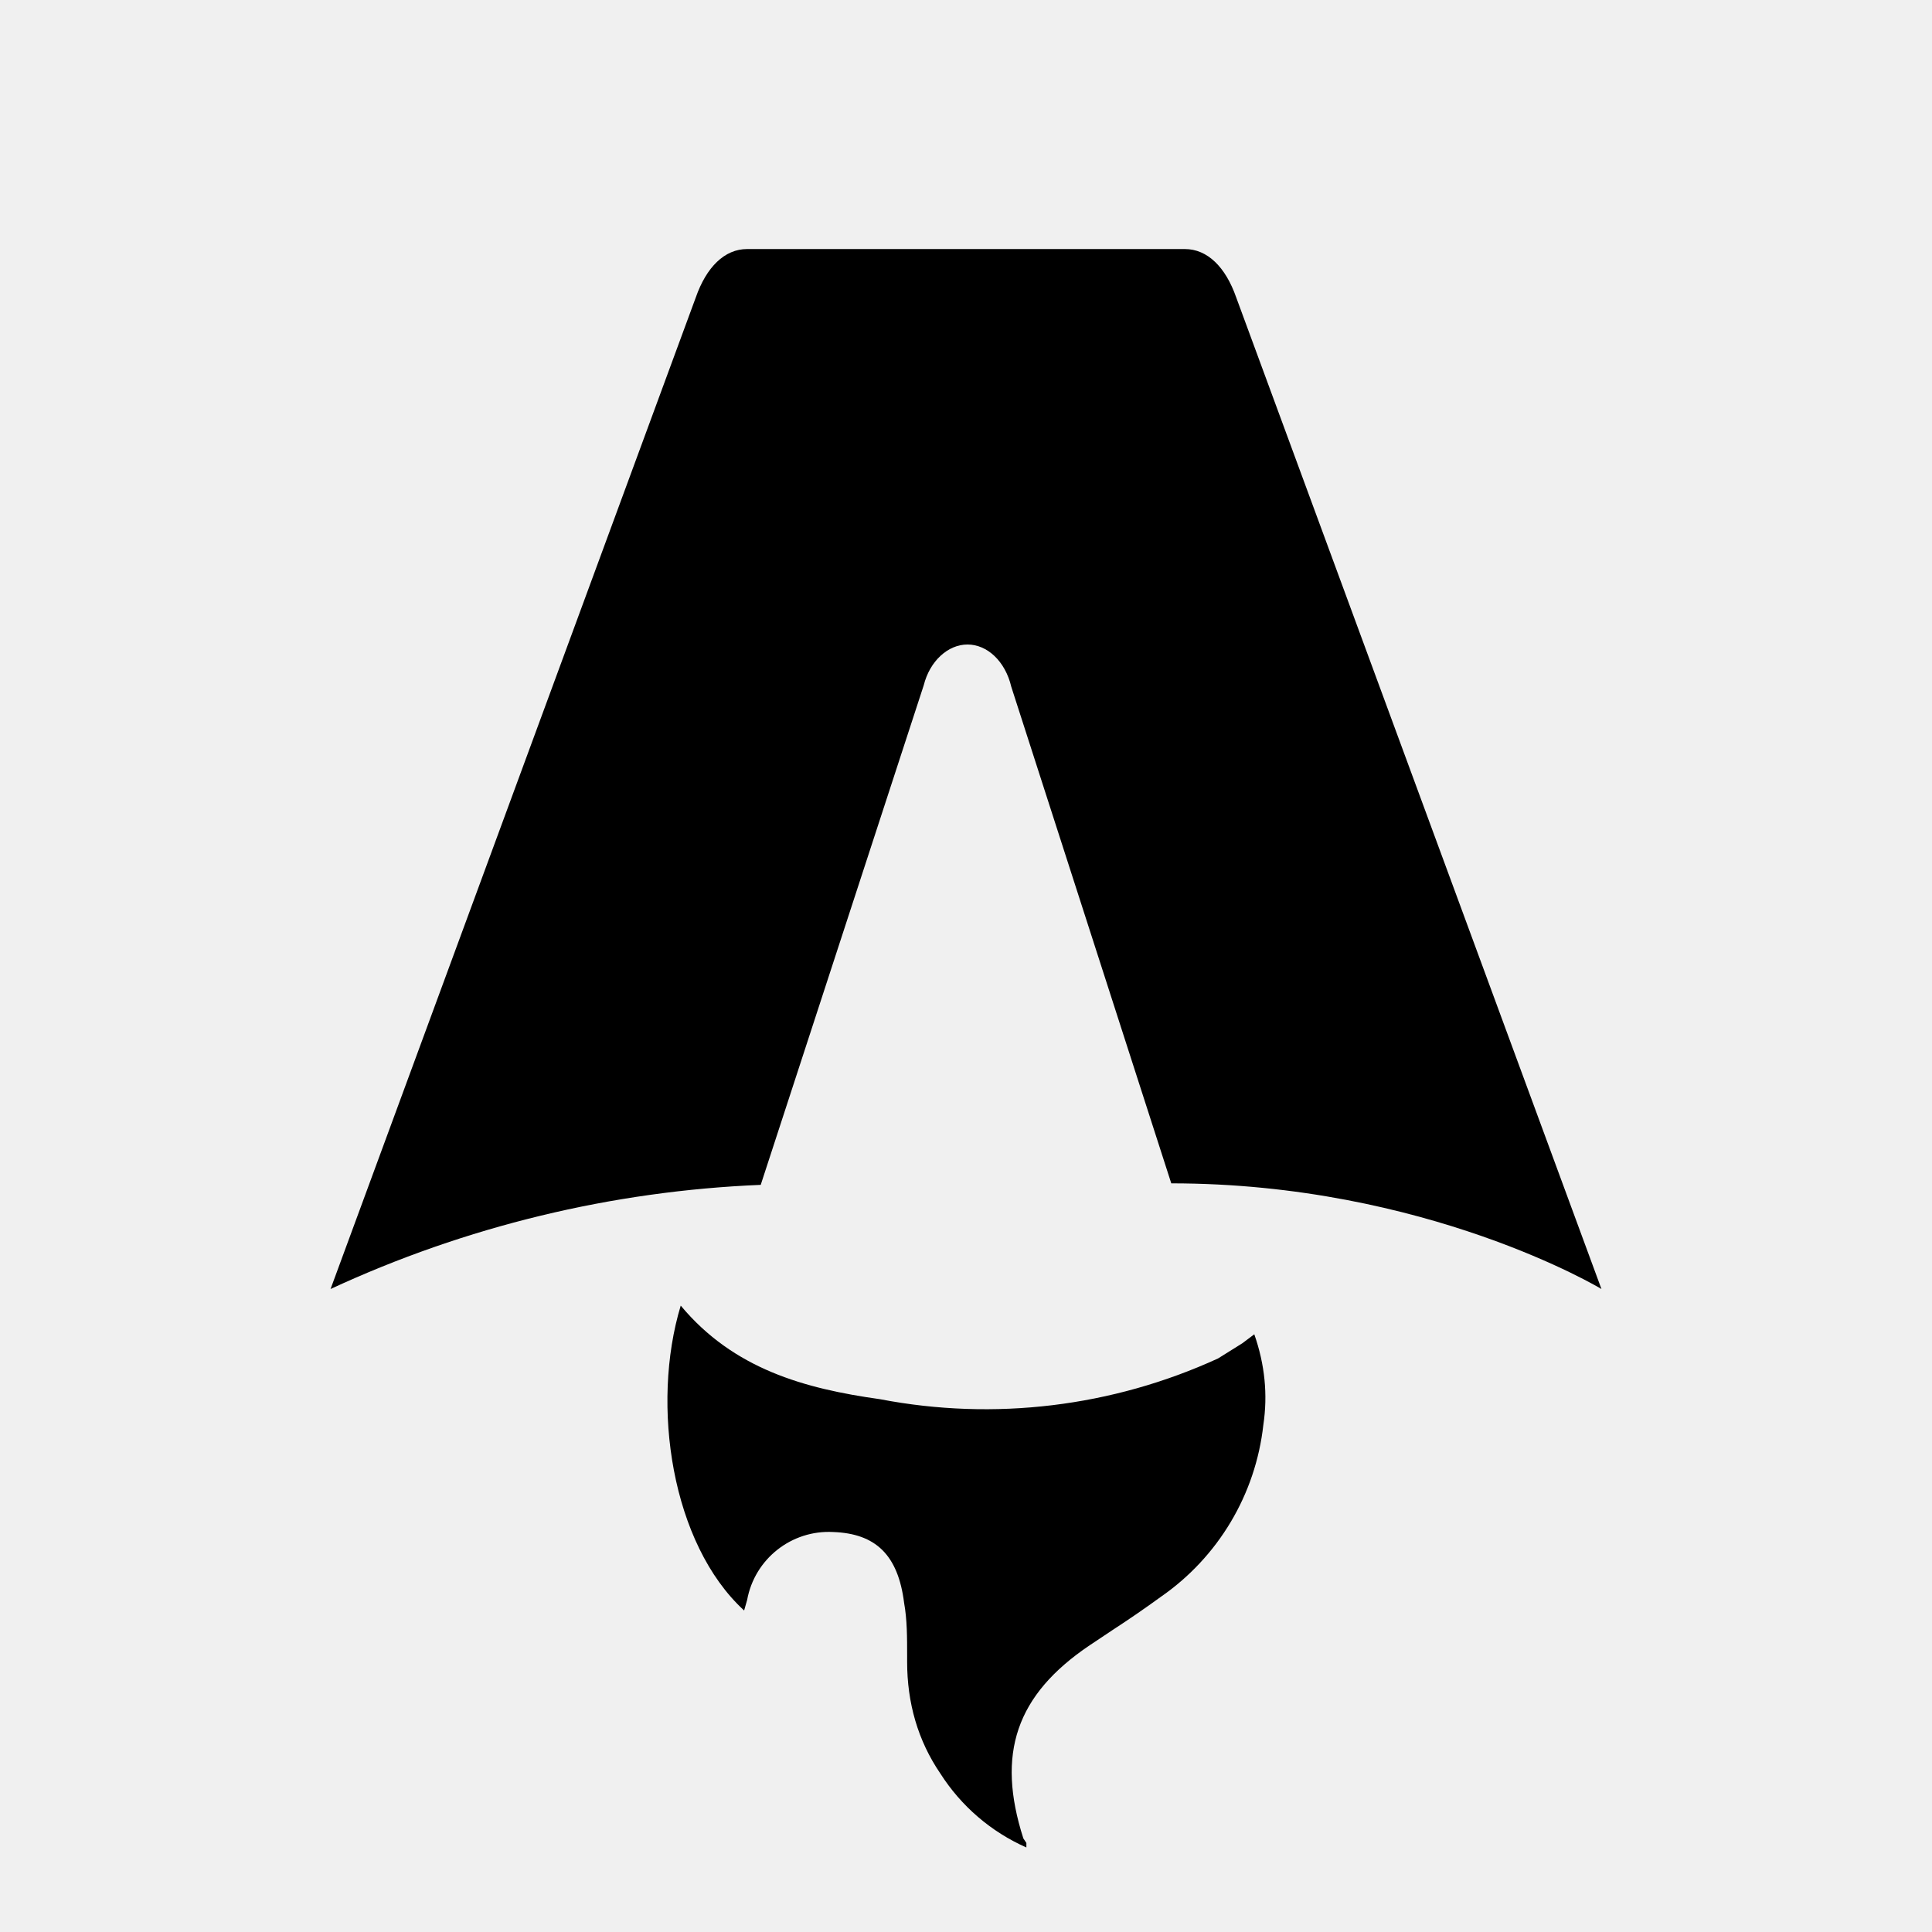
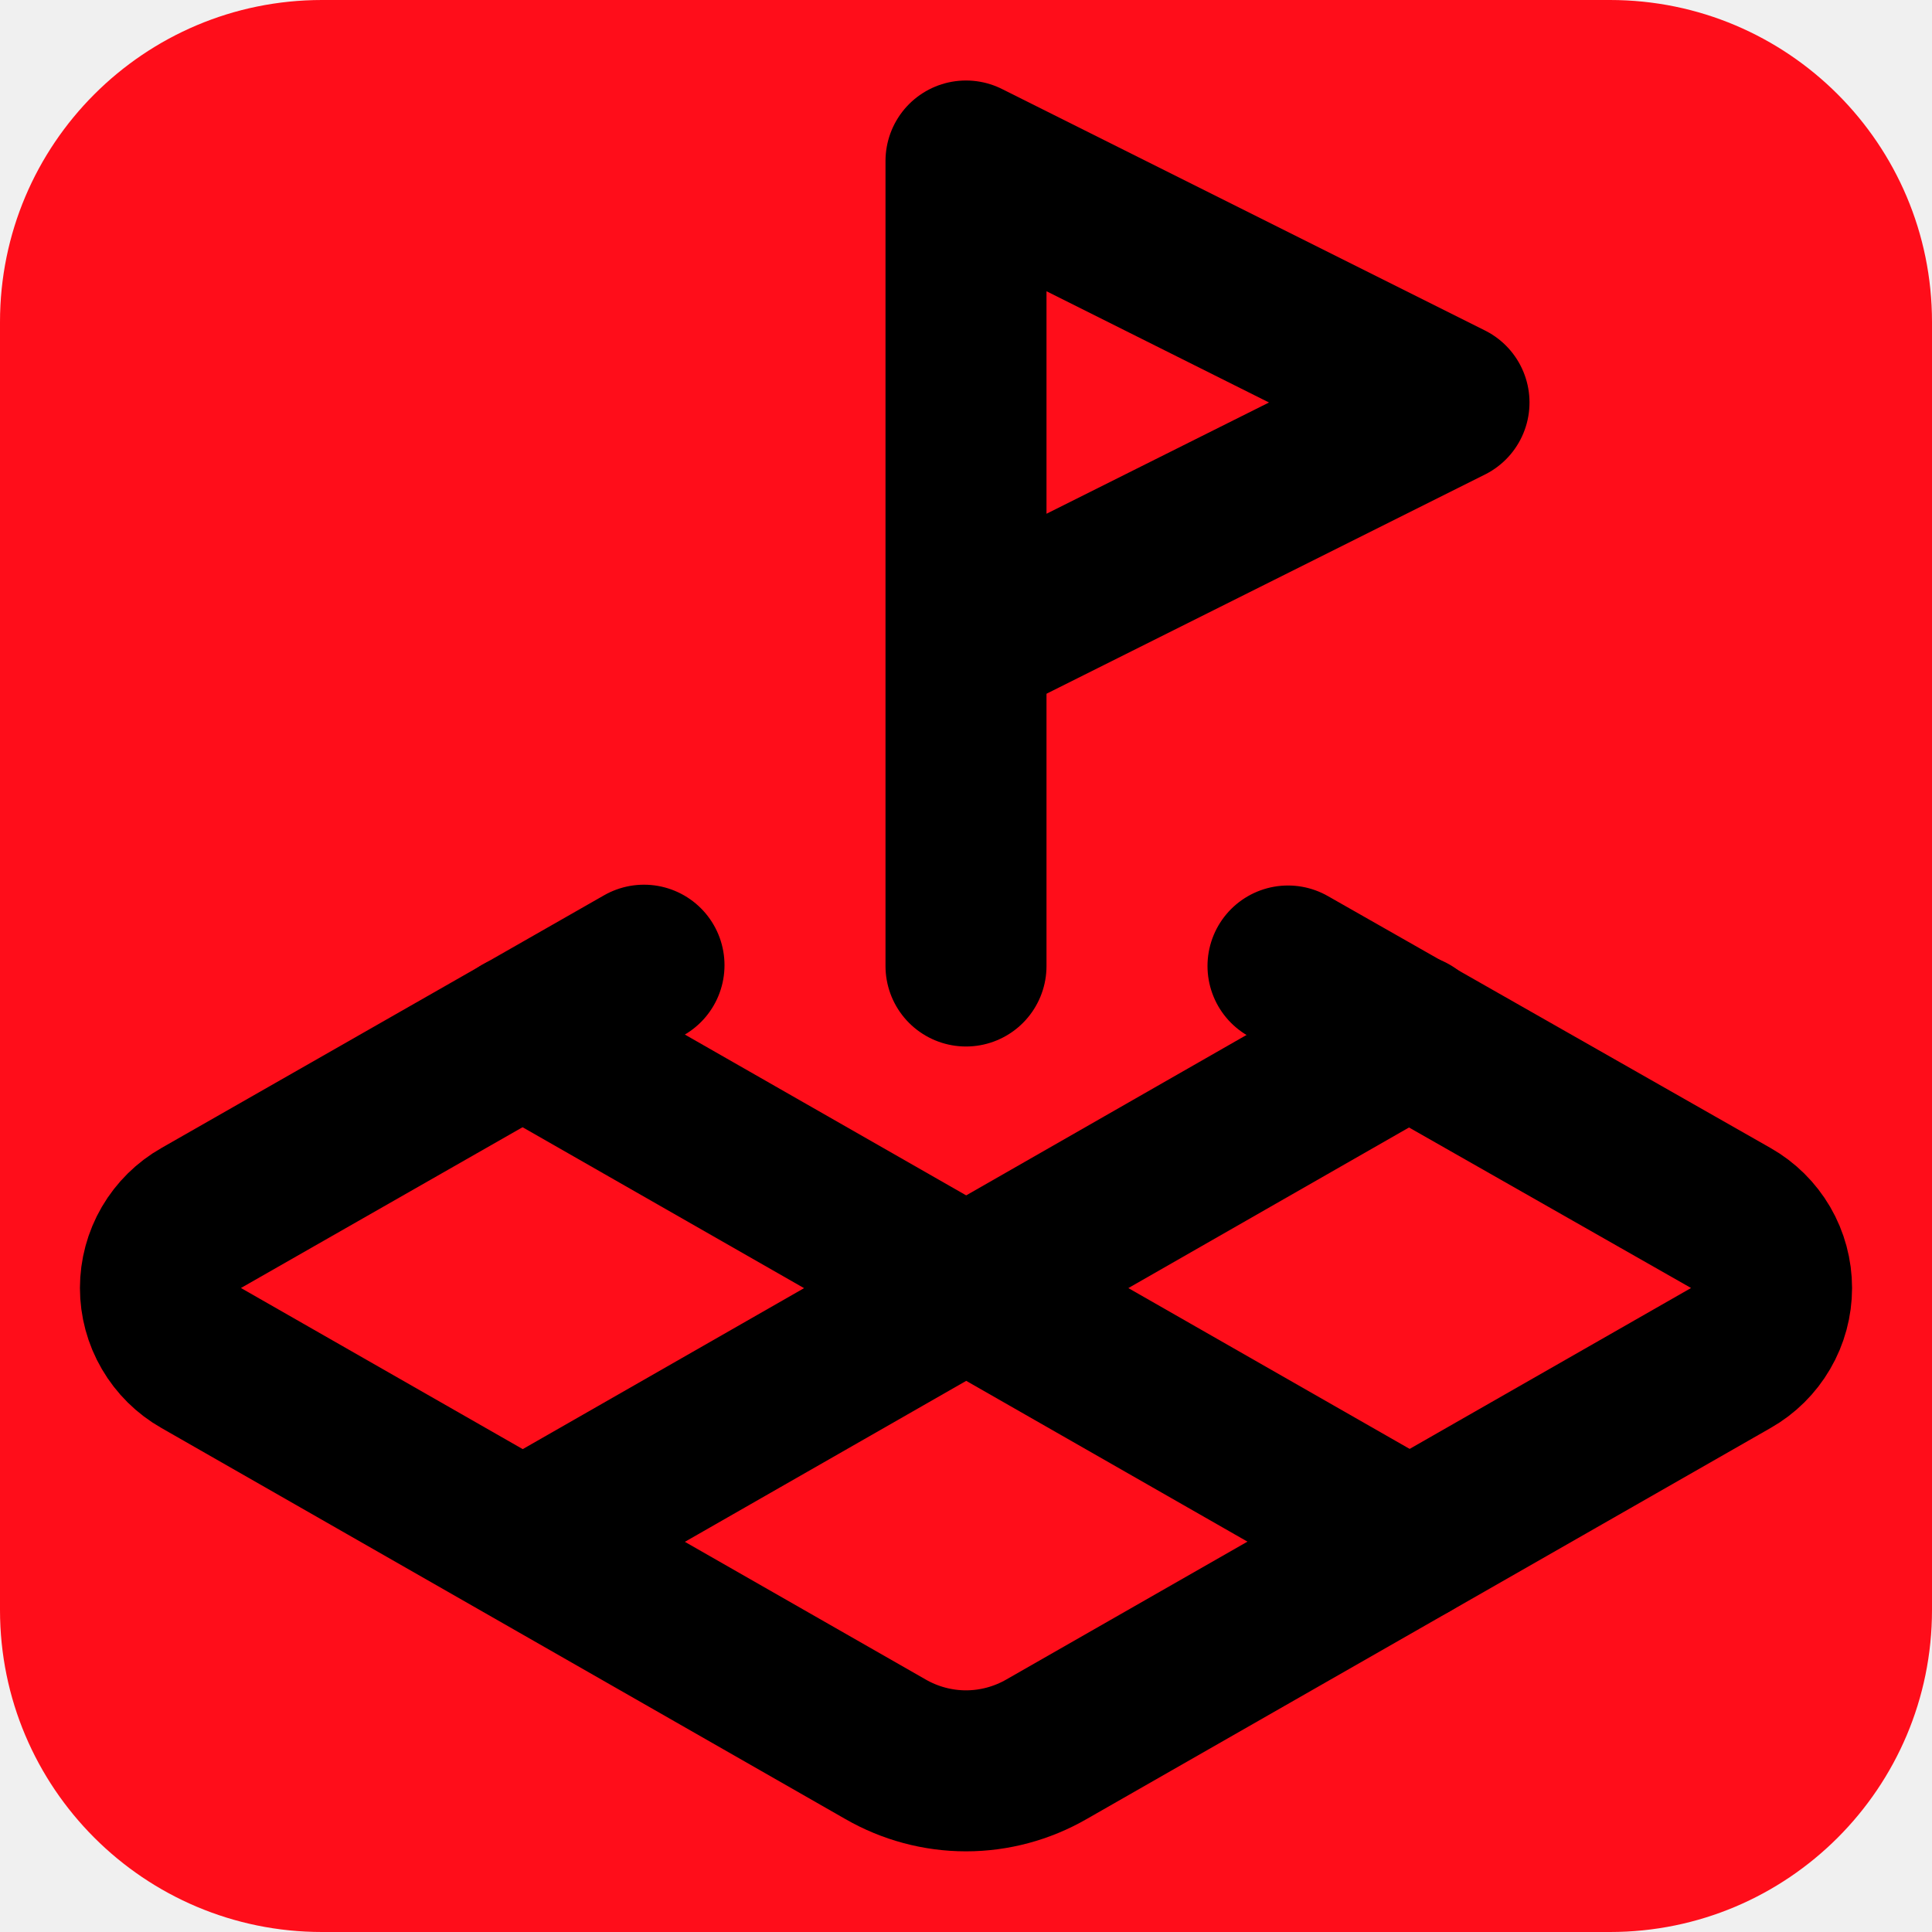
- <svg xmlns="http://www.w3.org/2000/svg" fill="none" viewBox="0 0 128 128">
-   <path d="M50.4 78.5a75.1 75.1 0 0 0-28.5 6.9l24.2-65.7c.7-2 1.9-3.2 3.4-3.2h29c1.5 0 2.7 1.2 3.4 3.2l24.2 65.7s-11.6-7-28.5-7L67 45.5c-.4-1.7-1.6-2.8-2.9-2.8-1.3 0-2.5 1.1-2.9 2.7L50.4 78.5Zm-1.1 28.2Zm-4.2-20.2c-2 6.6-.6 15.8 4.2 20.2a17.5 17.5 0 0 1 .2-.7 5.5 5.5 0 0 1 5.7-4.5c2.8.1 4.3 1.5 4.7 4.7.2 1.1.2 2.3.2 3.5v.4c0 2.7.7 5.2 2.2 7.4a13 13 0 0 0 5.7 4.9v-.3l-.2-.3c-1.8-5.6-.5-9.5 4.4-12.8l1.5-1a73 73 0 0 0 3.2-2.2 16 16 0 0 0 6.8-11.4c.3-2 .1-4-.6-6l-.8.6-1.6 1a37 37 0 0 1-22.4 2.7c-5-.7-9.7-2-13.2-6.2Z" />
-   <style>
-         path { fill: #000; }
-         @media (prefers-color-scheme: dark) {
-             path { fill: #FFF; }
-         }
-     </style>
+ <svg xmlns="http://www.w3.org/2000/svg" width="24" height="24" viewBox="0 0 24 24" fill="none">
+   <g clip-path="url(#clip0_2_5)">
+     <rect width="24" height="24" rx="4" fill="#FF0D1A" />
+     <path d="M12 8L18 5L12 2V12" stroke="black" stroke-width="2" stroke-linecap="round" stroke-linejoin="round" />
+     <path d="M8 11.99L2.5 15.13C2.346 15.217 2.218 15.344 2.129 15.496C2.04 15.649 1.993 15.823 1.993 16C1.993 16.177 2.04 16.351 2.129 16.503C2.218 16.656 2.346 16.783 2.5 16.87L11 21.73C11.304 21.905 11.649 21.998 12 21.998C12.351 21.998 12.696 21.905 13 21.73L21.5 16.87C21.654 16.783 21.782 16.656 21.871 16.503C21.96 16.351 22.007 16.177 22.007 16C22.007 15.823 21.96 15.649 21.871 15.496C21.782 15.344 21.654 15.217 21.5 15.13L16 12" stroke="black" stroke-width="2" stroke-linecap="round" stroke-linejoin="round" />
+     <path d="M6.49 12.85L17.51 19.15" stroke="black" stroke-width="2" stroke-linecap="round" stroke-linejoin="round" />
+     <path d="M17.51 12.85L6.5 19.15" stroke="black" stroke-width="2" stroke-linecap="round" stroke-linejoin="round" />
+   </g>
+   <defs>
+     <clipPath id="clip0_2_5">
+       <rect width="24" height="24" fill="white" />
+     </clipPath>
+   </defs>
</svg>
